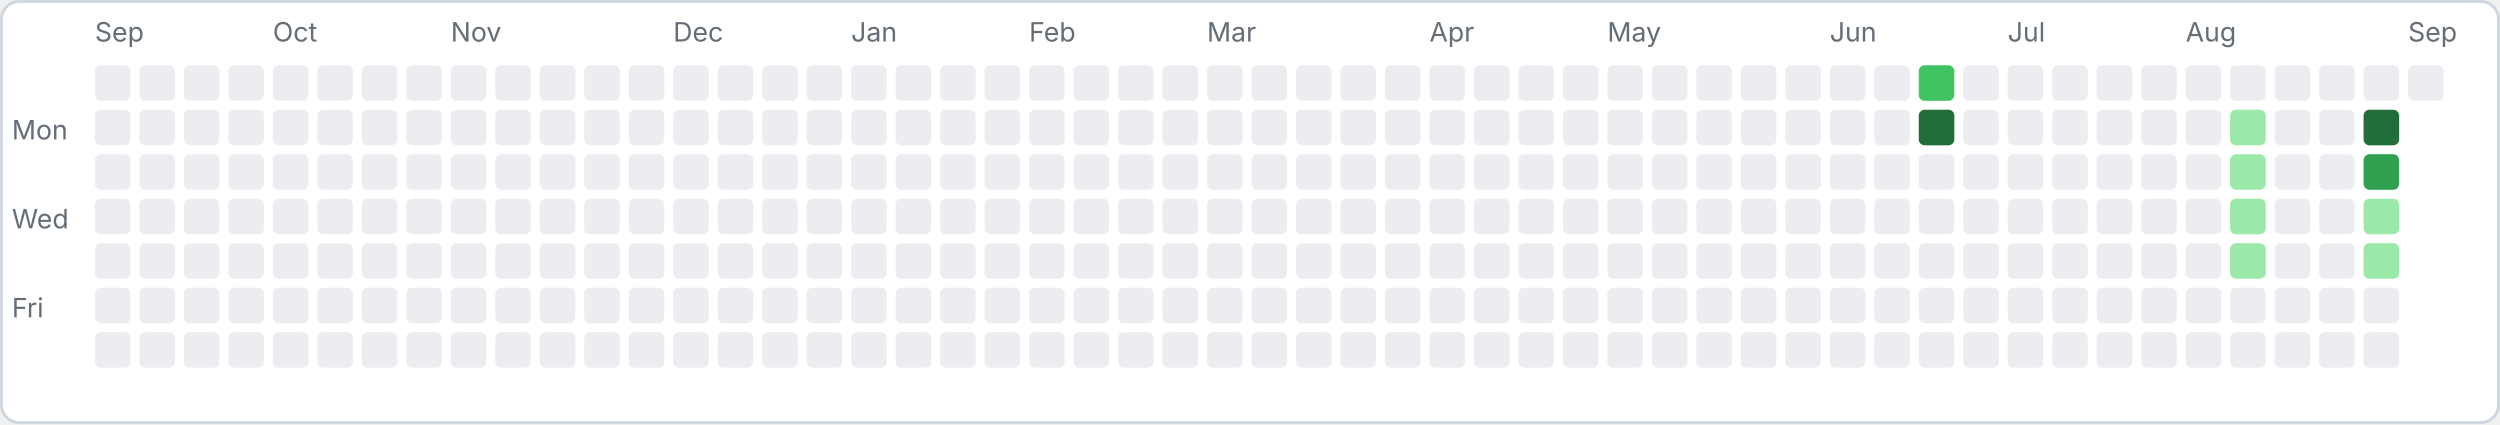
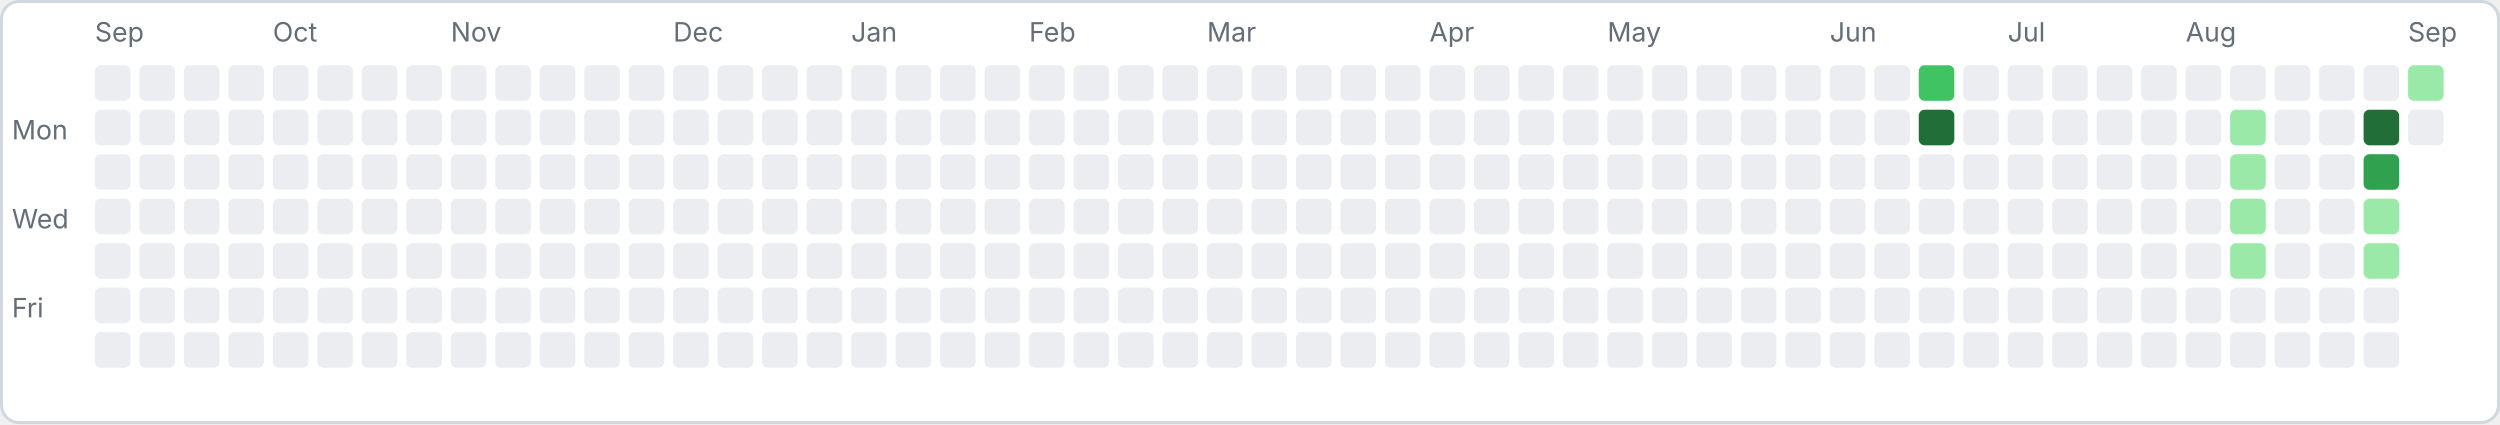
<svg xmlns="http://www.w3.org/2000/svg" width="843" height="143" viewBox="0 0 843 143">
  <rect x="0.5" y="0.5" width="842" height="142" rx="6" fill="#ffffff" stroke="#d0d7de" />
  <text x="4" y="47" font-family="-apple-system,sans-serif" font-size="9" fill="#656d76">Mon</text>
  <text x="4" y="77" font-family="-apple-system,sans-serif" font-size="9" fill="#656d76">Wed</text>
  <text x="4" y="107" font-family="-apple-system,sans-serif" font-size="9" fill="#656d76">Fri</text>
  <rect x="32" y="22" width="12" height="12" rx="2" fill="#ebedf0" />
  <rect x="32" y="37" width="12" height="12" rx="2" fill="#ebedf0" />
  <rect x="32" y="52" width="12" height="12" rx="2" fill="#ebedf0" />
  <rect x="32" y="67" width="12" height="12" rx="2" fill="#ebedf0" />
  <rect x="32" y="82" width="12" height="12" rx="2" fill="#ebedf0" />
  <rect x="32" y="97" width="12" height="12" rx="2" fill="#ebedf0" />
  <rect x="32" y="112" width="12" height="12" rx="2" fill="#ebedf0" />
  <text x="32" y="14" font-family="-apple-system,sans-serif" font-size="9" fill="#656d76">Sep</text>
  <rect x="47" y="22" width="12" height="12" rx="2" fill="#ebedf0" />
  <rect x="47" y="37" width="12" height="12" rx="2" fill="#ebedf0" />
  <rect x="47" y="52" width="12" height="12" rx="2" fill="#ebedf0" />
  <rect x="47" y="67" width="12" height="12" rx="2" fill="#ebedf0" />
  <rect x="47" y="82" width="12" height="12" rx="2" fill="#ebedf0" />
  <rect x="47" y="97" width="12" height="12" rx="2" fill="#ebedf0" />
  <rect x="47" y="112" width="12" height="12" rx="2" fill="#ebedf0" />
  <rect x="62" y="22" width="12" height="12" rx="2" fill="#ebedf0" />
  <rect x="62" y="37" width="12" height="12" rx="2" fill="#ebedf0" />
  <rect x="62" y="52" width="12" height="12" rx="2" fill="#ebedf0" />
  <rect x="62" y="67" width="12" height="12" rx="2" fill="#ebedf0" />
  <rect x="62" y="82" width="12" height="12" rx="2" fill="#ebedf0" />
  <rect x="62" y="97" width="12" height="12" rx="2" fill="#ebedf0" />
  <rect x="62" y="112" width="12" height="12" rx="2" fill="#ebedf0" />
  <rect x="77" y="22" width="12" height="12" rx="2" fill="#ebedf0" />
  <rect x="77" y="37" width="12" height="12" rx="2" fill="#ebedf0" />
  <rect x="77" y="52" width="12" height="12" rx="2" fill="#ebedf0" />
  <rect x="77" y="67" width="12" height="12" rx="2" fill="#ebedf0" />
  <rect x="77" y="82" width="12" height="12" rx="2" fill="#ebedf0" />
  <rect x="77" y="97" width="12" height="12" rx="2" fill="#ebedf0" />
  <rect x="77" y="112" width="12" height="12" rx="2" fill="#ebedf0" />
  <rect x="92" y="22" width="12" height="12" rx="2" fill="#ebedf0" />
  <rect x="92" y="37" width="12" height="12" rx="2" fill="#ebedf0" />
  <rect x="92" y="52" width="12" height="12" rx="2" fill="#ebedf0" />
  <rect x="92" y="67" width="12" height="12" rx="2" fill="#ebedf0" />
  <rect x="92" y="82" width="12" height="12" rx="2" fill="#ebedf0" />
  <rect x="92" y="97" width="12" height="12" rx="2" fill="#ebedf0" />
  <rect x="92" y="112" width="12" height="12" rx="2" fill="#ebedf0" />
  <text x="92" y="14" font-family="-apple-system,sans-serif" font-size="9" fill="#656d76">Oct</text>
  <rect x="107" y="22" width="12" height="12" rx="2" fill="#ebedf0" />
  <rect x="107" y="37" width="12" height="12" rx="2" fill="#ebedf0" />
  <rect x="107" y="52" width="12" height="12" rx="2" fill="#ebedf0" />
  <rect x="107" y="67" width="12" height="12" rx="2" fill="#ebedf0" />
  <rect x="107" y="82" width="12" height="12" rx="2" fill="#ebedf0" />
  <rect x="107" y="97" width="12" height="12" rx="2" fill="#ebedf0" />
  <rect x="107" y="112" width="12" height="12" rx="2" fill="#ebedf0" />
  <rect x="122" y="22" width="12" height="12" rx="2" fill="#ebedf0" />
  <rect x="122" y="37" width="12" height="12" rx="2" fill="#ebedf0" />
  <rect x="122" y="52" width="12" height="12" rx="2" fill="#ebedf0" />
  <rect x="122" y="67" width="12" height="12" rx="2" fill="#ebedf0" />
  <rect x="122" y="82" width="12" height="12" rx="2" fill="#ebedf0" />
  <rect x="122" y="97" width="12" height="12" rx="2" fill="#ebedf0" />
  <rect x="122" y="112" width="12" height="12" rx="2" fill="#ebedf0" />
  <rect x="137" y="22" width="12" height="12" rx="2" fill="#ebedf0" />
  <rect x="137" y="37" width="12" height="12" rx="2" fill="#ebedf0" />
  <rect x="137" y="52" width="12" height="12" rx="2" fill="#ebedf0" />
  <rect x="137" y="67" width="12" height="12" rx="2" fill="#ebedf0" />
  <rect x="137" y="82" width="12" height="12" rx="2" fill="#ebedf0" />
  <rect x="137" y="97" width="12" height="12" rx="2" fill="#ebedf0" />
  <rect x="137" y="112" width="12" height="12" rx="2" fill="#ebedf0" />
  <rect x="152" y="22" width="12" height="12" rx="2" fill="#ebedf0" />
  <rect x="152" y="37" width="12" height="12" rx="2" fill="#ebedf0" />
  <rect x="152" y="52" width="12" height="12" rx="2" fill="#ebedf0" />
  <rect x="152" y="67" width="12" height="12" rx="2" fill="#ebedf0" />
  <rect x="152" y="82" width="12" height="12" rx="2" fill="#ebedf0" />
  <rect x="152" y="97" width="12" height="12" rx="2" fill="#ebedf0" />
  <rect x="152" y="112" width="12" height="12" rx="2" fill="#ebedf0" />
  <text x="152" y="14" font-family="-apple-system,sans-serif" font-size="9" fill="#656d76">Nov</text>
  <rect x="167" y="22" width="12" height="12" rx="2" fill="#ebedf0" />
  <rect x="167" y="37" width="12" height="12" rx="2" fill="#ebedf0" />
  <rect x="167" y="52" width="12" height="12" rx="2" fill="#ebedf0" />
  <rect x="167" y="67" width="12" height="12" rx="2" fill="#ebedf0" />
  <rect x="167" y="82" width="12" height="12" rx="2" fill="#ebedf0" />
  <rect x="167" y="97" width="12" height="12" rx="2" fill="#ebedf0" />
  <rect x="167" y="112" width="12" height="12" rx="2" fill="#ebedf0" />
  <rect x="182" y="22" width="12" height="12" rx="2" fill="#ebedf0" />
  <rect x="182" y="37" width="12" height="12" rx="2" fill="#ebedf0" />
  <rect x="182" y="52" width="12" height="12" rx="2" fill="#ebedf0" />
  <rect x="182" y="67" width="12" height="12" rx="2" fill="#ebedf0" />
  <rect x="182" y="82" width="12" height="12" rx="2" fill="#ebedf0" />
  <rect x="182" y="97" width="12" height="12" rx="2" fill="#ebedf0" />
  <rect x="182" y="112" width="12" height="12" rx="2" fill="#ebedf0" />
  <rect x="197" y="22" width="12" height="12" rx="2" fill="#ebedf0" />
  <rect x="197" y="37" width="12" height="12" rx="2" fill="#ebedf0" />
  <rect x="197" y="52" width="12" height="12" rx="2" fill="#ebedf0" />
  <rect x="197" y="67" width="12" height="12" rx="2" fill="#ebedf0" />
  <rect x="197" y="82" width="12" height="12" rx="2" fill="#ebedf0" />
  <rect x="197" y="97" width="12" height="12" rx="2" fill="#ebedf0" />
  <rect x="197" y="112" width="12" height="12" rx="2" fill="#ebedf0" />
  <rect x="212" y="22" width="12" height="12" rx="2" fill="#ebedf0" />
  <rect x="212" y="37" width="12" height="12" rx="2" fill="#ebedf0" />
  <rect x="212" y="52" width="12" height="12" rx="2" fill="#ebedf0" />
  <rect x="212" y="67" width="12" height="12" rx="2" fill="#ebedf0" />
  <rect x="212" y="82" width="12" height="12" rx="2" fill="#ebedf0" />
  <rect x="212" y="97" width="12" height="12" rx="2" fill="#ebedf0" />
  <rect x="212" y="112" width="12" height="12" rx="2" fill="#ebedf0" />
  <rect x="227" y="22" width="12" height="12" rx="2" fill="#ebedf0" />
  <rect x="227" y="37" width="12" height="12" rx="2" fill="#ebedf0" />
  <rect x="227" y="52" width="12" height="12" rx="2" fill="#ebedf0" />
  <rect x="227" y="67" width="12" height="12" rx="2" fill="#ebedf0" />
  <rect x="227" y="82" width="12" height="12" rx="2" fill="#ebedf0" />
  <rect x="227" y="97" width="12" height="12" rx="2" fill="#ebedf0" />
  <rect x="227" y="112" width="12" height="12" rx="2" fill="#ebedf0" />
  <text x="227" y="14" font-family="-apple-system,sans-serif" font-size="9" fill="#656d76">Dec</text>
  <rect x="242" y="22" width="12" height="12" rx="2" fill="#ebedf0" />
  <rect x="242" y="37" width="12" height="12" rx="2" fill="#ebedf0" />
  <rect x="242" y="52" width="12" height="12" rx="2" fill="#ebedf0" />
  <rect x="242" y="67" width="12" height="12" rx="2" fill="#ebedf0" />
  <rect x="242" y="82" width="12" height="12" rx="2" fill="#ebedf0" />
  <rect x="242" y="97" width="12" height="12" rx="2" fill="#ebedf0" />
  <rect x="242" y="112" width="12" height="12" rx="2" fill="#ebedf0" />
  <rect x="257" y="22" width="12" height="12" rx="2" fill="#ebedf0" />
  <rect x="257" y="37" width="12" height="12" rx="2" fill="#ebedf0" />
  <rect x="257" y="52" width="12" height="12" rx="2" fill="#ebedf0" />
  <rect x="257" y="67" width="12" height="12" rx="2" fill="#ebedf0" />
  <rect x="257" y="82" width="12" height="12" rx="2" fill="#ebedf0" />
  <rect x="257" y="97" width="12" height="12" rx="2" fill="#ebedf0" />
  <rect x="257" y="112" width="12" height="12" rx="2" fill="#ebedf0" />
  <rect x="272" y="22" width="12" height="12" rx="2" fill="#ebedf0" />
  <rect x="272" y="37" width="12" height="12" rx="2" fill="#ebedf0" />
  <rect x="272" y="52" width="12" height="12" rx="2" fill="#ebedf0" />
  <rect x="272" y="67" width="12" height="12" rx="2" fill="#ebedf0" />
  <rect x="272" y="82" width="12" height="12" rx="2" fill="#ebedf0" />
  <rect x="272" y="97" width="12" height="12" rx="2" fill="#ebedf0" />
  <rect x="272" y="112" width="12" height="12" rx="2" fill="#ebedf0" />
  <rect x="287" y="22" width="12" height="12" rx="2" fill="#ebedf0" />
  <rect x="287" y="37" width="12" height="12" rx="2" fill="#ebedf0" />
  <rect x="287" y="52" width="12" height="12" rx="2" fill="#ebedf0" />
  <rect x="287" y="67" width="12" height="12" rx="2" fill="#ebedf0" />
  <rect x="287" y="82" width="12" height="12" rx="2" fill="#ebedf0" />
  <rect x="287" y="97" width="12" height="12" rx="2" fill="#ebedf0" />
  <rect x="287" y="112" width="12" height="12" rx="2" fill="#ebedf0" />
  <text x="287" y="14" font-family="-apple-system,sans-serif" font-size="9" fill="#656d76">Jan</text>
  <rect x="302" y="22" width="12" height="12" rx="2" fill="#ebedf0" />
  <rect x="302" y="37" width="12" height="12" rx="2" fill="#ebedf0" />
  <rect x="302" y="52" width="12" height="12" rx="2" fill="#ebedf0" />
  <rect x="302" y="67" width="12" height="12" rx="2" fill="#ebedf0" />
  <rect x="302" y="82" width="12" height="12" rx="2" fill="#ebedf0" />
  <rect x="302" y="97" width="12" height="12" rx="2" fill="#ebedf0" />
  <rect x="302" y="112" width="12" height="12" rx="2" fill="#ebedf0" />
  <rect x="317" y="22" width="12" height="12" rx="2" fill="#ebedf0" />
  <rect x="317" y="37" width="12" height="12" rx="2" fill="#ebedf0" />
  <rect x="317" y="52" width="12" height="12" rx="2" fill="#ebedf0" />
  <rect x="317" y="67" width="12" height="12" rx="2" fill="#ebedf0" />
  <rect x="317" y="82" width="12" height="12" rx="2" fill="#ebedf0" />
  <rect x="317" y="97" width="12" height="12" rx="2" fill="#ebedf0" />
  <rect x="317" y="112" width="12" height="12" rx="2" fill="#ebedf0" />
  <rect x="332" y="22" width="12" height="12" rx="2" fill="#ebedf0" />
  <rect x="332" y="37" width="12" height="12" rx="2" fill="#ebedf0" />
  <rect x="332" y="52" width="12" height="12" rx="2" fill="#ebedf0" />
  <rect x="332" y="67" width="12" height="12" rx="2" fill="#ebedf0" />
  <rect x="332" y="82" width="12" height="12" rx="2" fill="#ebedf0" />
  <rect x="332" y="97" width="12" height="12" rx="2" fill="#ebedf0" />
  <rect x="332" y="112" width="12" height="12" rx="2" fill="#ebedf0" />
  <rect x="347" y="22" width="12" height="12" rx="2" fill="#ebedf0" />
  <rect x="347" y="37" width="12" height="12" rx="2" fill="#ebedf0" />
  <rect x="347" y="52" width="12" height="12" rx="2" fill="#ebedf0" />
  <rect x="347" y="67" width="12" height="12" rx="2" fill="#ebedf0" />
  <rect x="347" y="82" width="12" height="12" rx="2" fill="#ebedf0" />
  <rect x="347" y="97" width="12" height="12" rx="2" fill="#ebedf0" />
  <rect x="347" y="112" width="12" height="12" rx="2" fill="#ebedf0" />
  <text x="347" y="14" font-family="-apple-system,sans-serif" font-size="9" fill="#656d76">Feb</text>
  <rect x="362" y="22" width="12" height="12" rx="2" fill="#ebedf0" />
  <rect x="362" y="37" width="12" height="12" rx="2" fill="#ebedf0" />
  <rect x="362" y="52" width="12" height="12" rx="2" fill="#ebedf0" />
  <rect x="362" y="67" width="12" height="12" rx="2" fill="#ebedf0" />
  <rect x="362" y="82" width="12" height="12" rx="2" fill="#ebedf0" />
  <rect x="362" y="97" width="12" height="12" rx="2" fill="#ebedf0" />
  <rect x="362" y="112" width="12" height="12" rx="2" fill="#ebedf0" />
  <rect x="377" y="22" width="12" height="12" rx="2" fill="#ebedf0" />
  <rect x="377" y="37" width="12" height="12" rx="2" fill="#ebedf0" />
  <rect x="377" y="52" width="12" height="12" rx="2" fill="#ebedf0" />
  <rect x="377" y="67" width="12" height="12" rx="2" fill="#ebedf0" />
  <rect x="377" y="82" width="12" height="12" rx="2" fill="#ebedf0" />
  <rect x="377" y="97" width="12" height="12" rx="2" fill="#ebedf0" />
  <rect x="377" y="112" width="12" height="12" rx="2" fill="#ebedf0" />
  <rect x="392" y="22" width="12" height="12" rx="2" fill="#ebedf0" />
  <rect x="392" y="37" width="12" height="12" rx="2" fill="#ebedf0" />
  <rect x="392" y="52" width="12" height="12" rx="2" fill="#ebedf0" />
  <rect x="392" y="67" width="12" height="12" rx="2" fill="#ebedf0" />
  <rect x="392" y="82" width="12" height="12" rx="2" fill="#ebedf0" />
  <rect x="392" y="97" width="12" height="12" rx="2" fill="#ebedf0" />
  <rect x="392" y="112" width="12" height="12" rx="2" fill="#ebedf0" />
  <rect x="407" y="22" width="12" height="12" rx="2" fill="#ebedf0" />
  <rect x="407" y="37" width="12" height="12" rx="2" fill="#ebedf0" />
  <rect x="407" y="52" width="12" height="12" rx="2" fill="#ebedf0" />
  <rect x="407" y="67" width="12" height="12" rx="2" fill="#ebedf0" />
  <rect x="407" y="82" width="12" height="12" rx="2" fill="#ebedf0" />
  <rect x="407" y="97" width="12" height="12" rx="2" fill="#ebedf0" />
  <rect x="407" y="112" width="12" height="12" rx="2" fill="#ebedf0" />
  <text x="407" y="14" font-family="-apple-system,sans-serif" font-size="9" fill="#656d76">Mar</text>
  <rect x="422" y="22" width="12" height="12" rx="2" fill="#ebedf0" />
  <rect x="422" y="37" width="12" height="12" rx="2" fill="#ebedf0" />
  <rect x="422" y="52" width="12" height="12" rx="2" fill="#ebedf0" />
  <rect x="422" y="67" width="12" height="12" rx="2" fill="#ebedf0" />
  <rect x="422" y="82" width="12" height="12" rx="2" fill="#ebedf0" />
  <rect x="422" y="97" width="12" height="12" rx="2" fill="#ebedf0" />
  <rect x="422" y="112" width="12" height="12" rx="2" fill="#ebedf0" />
  <rect x="437" y="22" width="12" height="12" rx="2" fill="#ebedf0" />
  <rect x="437" y="37" width="12" height="12" rx="2" fill="#ebedf0" />
  <rect x="437" y="52" width="12" height="12" rx="2" fill="#ebedf0" />
  <rect x="437" y="67" width="12" height="12" rx="2" fill="#ebedf0" />
  <rect x="437" y="82" width="12" height="12" rx="2" fill="#ebedf0" />
  <rect x="437" y="97" width="12" height="12" rx="2" fill="#ebedf0" />
  <rect x="437" y="112" width="12" height="12" rx="2" fill="#ebedf0" />
  <rect x="452" y="22" width="12" height="12" rx="2" fill="#ebedf0" />
  <rect x="452" y="37" width="12" height="12" rx="2" fill="#ebedf0" />
  <rect x="452" y="52" width="12" height="12" rx="2" fill="#ebedf0" />
  <rect x="452" y="67" width="12" height="12" rx="2" fill="#ebedf0" />
  <rect x="452" y="82" width="12" height="12" rx="2" fill="#ebedf0" />
  <rect x="452" y="97" width="12" height="12" rx="2" fill="#ebedf0" />
  <rect x="452" y="112" width="12" height="12" rx="2" fill="#ebedf0" />
  <rect x="467" y="22" width="12" height="12" rx="2" fill="#ebedf0" />
  <rect x="467" y="37" width="12" height="12" rx="2" fill="#ebedf0" />
  <rect x="467" y="52" width="12" height="12" rx="2" fill="#ebedf0" />
  <rect x="467" y="67" width="12" height="12" rx="2" fill="#ebedf0" />
  <rect x="467" y="82" width="12" height="12" rx="2" fill="#ebedf0" />
  <rect x="467" y="97" width="12" height="12" rx="2" fill="#ebedf0" />
  <rect x="467" y="112" width="12" height="12" rx="2" fill="#ebedf0" />
  <rect x="482" y="22" width="12" height="12" rx="2" fill="#ebedf0" />
  <rect x="482" y="37" width="12" height="12" rx="2" fill="#ebedf0" />
  <rect x="482" y="52" width="12" height="12" rx="2" fill="#ebedf0" />
  <rect x="482" y="67" width="12" height="12" rx="2" fill="#ebedf0" />
  <rect x="482" y="82" width="12" height="12" rx="2" fill="#ebedf0" />
  <rect x="482" y="97" width="12" height="12" rx="2" fill="#ebedf0" />
  <rect x="482" y="112" width="12" height="12" rx="2" fill="#ebedf0" />
  <text x="482" y="14" font-family="-apple-system,sans-serif" font-size="9" fill="#656d76">Apr</text>
  <rect x="497" y="22" width="12" height="12" rx="2" fill="#ebedf0" />
  <rect x="497" y="37" width="12" height="12" rx="2" fill="#ebedf0" />
  <rect x="497" y="52" width="12" height="12" rx="2" fill="#ebedf0" />
  <rect x="497" y="67" width="12" height="12" rx="2" fill="#ebedf0" />
  <rect x="497" y="82" width="12" height="12" rx="2" fill="#ebedf0" />
  <rect x="497" y="97" width="12" height="12" rx="2" fill="#ebedf0" />
  <rect x="497" y="112" width="12" height="12" rx="2" fill="#ebedf0" />
  <rect x="512" y="22" width="12" height="12" rx="2" fill="#ebedf0" />
  <rect x="512" y="37" width="12" height="12" rx="2" fill="#ebedf0" />
  <rect x="512" y="52" width="12" height="12" rx="2" fill="#ebedf0" />
  <rect x="512" y="67" width="12" height="12" rx="2" fill="#ebedf0" />
  <rect x="512" y="82" width="12" height="12" rx="2" fill="#ebedf0" />
  <rect x="512" y="97" width="12" height="12" rx="2" fill="#ebedf0" />
  <rect x="512" y="112" width="12" height="12" rx="2" fill="#ebedf0" />
  <rect x="527" y="22" width="12" height="12" rx="2" fill="#ebedf0" />
  <rect x="527" y="37" width="12" height="12" rx="2" fill="#ebedf0" />
  <rect x="527" y="52" width="12" height="12" rx="2" fill="#ebedf0" />
  <rect x="527" y="67" width="12" height="12" rx="2" fill="#ebedf0" />
  <rect x="527" y="82" width="12" height="12" rx="2" fill="#ebedf0" />
  <rect x="527" y="97" width="12" height="12" rx="2" fill="#ebedf0" />
  <rect x="527" y="112" width="12" height="12" rx="2" fill="#ebedf0" />
  <rect x="542" y="22" width="12" height="12" rx="2" fill="#ebedf0" />
  <rect x="542" y="37" width="12" height="12" rx="2" fill="#ebedf0" />
  <rect x="542" y="52" width="12" height="12" rx="2" fill="#ebedf0" />
  <rect x="542" y="67" width="12" height="12" rx="2" fill="#ebedf0" />
  <rect x="542" y="82" width="12" height="12" rx="2" fill="#ebedf0" />
  <rect x="542" y="97" width="12" height="12" rx="2" fill="#ebedf0" />
  <rect x="542" y="112" width="12" height="12" rx="2" fill="#ebedf0" />
  <text x="542" y="14" font-family="-apple-system,sans-serif" font-size="9" fill="#656d76">May</text>
  <rect x="557" y="22" width="12" height="12" rx="2" fill="#ebedf0" />
  <rect x="557" y="37" width="12" height="12" rx="2" fill="#ebedf0" />
  <rect x="557" y="52" width="12" height="12" rx="2" fill="#ebedf0" />
  <rect x="557" y="67" width="12" height="12" rx="2" fill="#ebedf0" />
  <rect x="557" y="82" width="12" height="12" rx="2" fill="#ebedf0" />
  <rect x="557" y="97" width="12" height="12" rx="2" fill="#ebedf0" />
  <rect x="557" y="112" width="12" height="12" rx="2" fill="#ebedf0" />
  <rect x="572" y="22" width="12" height="12" rx="2" fill="#ebedf0" />
  <rect x="572" y="37" width="12" height="12" rx="2" fill="#ebedf0" />
  <rect x="572" y="52" width="12" height="12" rx="2" fill="#ebedf0" />
  <rect x="572" y="67" width="12" height="12" rx="2" fill="#ebedf0" />
  <rect x="572" y="82" width="12" height="12" rx="2" fill="#ebedf0" />
  <rect x="572" y="97" width="12" height="12" rx="2" fill="#ebedf0" />
  <rect x="572" y="112" width="12" height="12" rx="2" fill="#ebedf0" />
  <rect x="587" y="22" width="12" height="12" rx="2" fill="#ebedf0" />
  <rect x="587" y="37" width="12" height="12" rx="2" fill="#ebedf0" />
  <rect x="587" y="52" width="12" height="12" rx="2" fill="#ebedf0" />
  <rect x="587" y="67" width="12" height="12" rx="2" fill="#ebedf0" />
  <rect x="587" y="82" width="12" height="12" rx="2" fill="#ebedf0" />
  <rect x="587" y="97" width="12" height="12" rx="2" fill="#ebedf0" />
  <rect x="587" y="112" width="12" height="12" rx="2" fill="#ebedf0" />
  <rect x="602" y="22" width="12" height="12" rx="2" fill="#ebedf0" />
  <rect x="602" y="37" width="12" height="12" rx="2" fill="#ebedf0" />
  <rect x="602" y="52" width="12" height="12" rx="2" fill="#ebedf0" />
  <rect x="602" y="67" width="12" height="12" rx="2" fill="#ebedf0" />
  <rect x="602" y="82" width="12" height="12" rx="2" fill="#ebedf0" />
  <rect x="602" y="97" width="12" height="12" rx="2" fill="#ebedf0" />
  <rect x="602" y="112" width="12" height="12" rx="2" fill="#ebedf0" />
  <rect x="617" y="22" width="12" height="12" rx="2" fill="#ebedf0" />
  <rect x="617" y="37" width="12" height="12" rx="2" fill="#ebedf0" />
  <rect x="617" y="52" width="12" height="12" rx="2" fill="#ebedf0" />
  <rect x="617" y="67" width="12" height="12" rx="2" fill="#ebedf0" />
  <rect x="617" y="82" width="12" height="12" rx="2" fill="#ebedf0" />
  <rect x="617" y="97" width="12" height="12" rx="2" fill="#ebedf0" />
  <rect x="617" y="112" width="12" height="12" rx="2" fill="#ebedf0" />
  <text x="617" y="14" font-family="-apple-system,sans-serif" font-size="9" fill="#656d76">Jun</text>
  <rect x="632" y="22" width="12" height="12" rx="2" fill="#ebedf0" />
  <rect x="632" y="37" width="12" height="12" rx="2" fill="#ebedf0" />
  <rect x="632" y="52" width="12" height="12" rx="2" fill="#ebedf0" />
  <rect x="632" y="67" width="12" height="12" rx="2" fill="#ebedf0" />
  <rect x="632" y="82" width="12" height="12" rx="2" fill="#ebedf0" />
  <rect x="632" y="97" width="12" height="12" rx="2" fill="#ebedf0" />
  <rect x="632" y="112" width="12" height="12" rx="2" fill="#ebedf0" />
  <rect x="647" y="22" width="12" height="12" rx="2" fill="#40c463" />
  <rect x="647" y="37" width="12" height="12" rx="2" fill="#216e39" />
  <rect x="647" y="52" width="12" height="12" rx="2" fill="#ebedf0" />
  <rect x="647" y="67" width="12" height="12" rx="2" fill="#ebedf0" />
  <rect x="647" y="82" width="12" height="12" rx="2" fill="#ebedf0" />
  <rect x="647" y="97" width="12" height="12" rx="2" fill="#ebedf0" />
  <rect x="647" y="112" width="12" height="12" rx="2" fill="#ebedf0" />
  <rect x="662" y="22" width="12" height="12" rx="2" fill="#ebedf0" />
  <rect x="662" y="37" width="12" height="12" rx="2" fill="#ebedf0" />
  <rect x="662" y="52" width="12" height="12" rx="2" fill="#ebedf0" />
  <rect x="662" y="67" width="12" height="12" rx="2" fill="#ebedf0" />
  <rect x="662" y="82" width="12" height="12" rx="2" fill="#ebedf0" />
  <rect x="662" y="97" width="12" height="12" rx="2" fill="#ebedf0" />
  <rect x="662" y="112" width="12" height="12" rx="2" fill="#ebedf0" />
  <rect x="677" y="22" width="12" height="12" rx="2" fill="#ebedf0" />
  <rect x="677" y="37" width="12" height="12" rx="2" fill="#ebedf0" />
  <rect x="677" y="52" width="12" height="12" rx="2" fill="#ebedf0" />
  <rect x="677" y="67" width="12" height="12" rx="2" fill="#ebedf0" />
  <rect x="677" y="82" width="12" height="12" rx="2" fill="#ebedf0" />
  <rect x="677" y="97" width="12" height="12" rx="2" fill="#ebedf0" />
  <rect x="677" y="112" width="12" height="12" rx="2" fill="#ebedf0" />
  <text x="677" y="14" font-family="-apple-system,sans-serif" font-size="9" fill="#656d76">Jul</text>
  <rect x="692" y="22" width="12" height="12" rx="2" fill="#ebedf0" />
  <rect x="692" y="37" width="12" height="12" rx="2" fill="#ebedf0" />
  <rect x="692" y="52" width="12" height="12" rx="2" fill="#ebedf0" />
  <rect x="692" y="67" width="12" height="12" rx="2" fill="#ebedf0" />
  <rect x="692" y="82" width="12" height="12" rx="2" fill="#ebedf0" />
  <rect x="692" y="97" width="12" height="12" rx="2" fill="#ebedf0" />
  <rect x="692" y="112" width="12" height="12" rx="2" fill="#ebedf0" />
  <rect x="707" y="22" width="12" height="12" rx="2" fill="#ebedf0" />
  <rect x="707" y="37" width="12" height="12" rx="2" fill="#ebedf0" />
  <rect x="707" y="52" width="12" height="12" rx="2" fill="#ebedf0" />
  <rect x="707" y="67" width="12" height="12" rx="2" fill="#ebedf0" />
  <rect x="707" y="82" width="12" height="12" rx="2" fill="#ebedf0" />
  <rect x="707" y="97" width="12" height="12" rx="2" fill="#ebedf0" />
  <rect x="707" y="112" width="12" height="12" rx="2" fill="#ebedf0" />
  <rect x="722" y="22" width="12" height="12" rx="2" fill="#ebedf0" />
  <rect x="722" y="37" width="12" height="12" rx="2" fill="#ebedf0" />
  <rect x="722" y="52" width="12" height="12" rx="2" fill="#ebedf0" />
  <rect x="722" y="67" width="12" height="12" rx="2" fill="#ebedf0" />
  <rect x="722" y="82" width="12" height="12" rx="2" fill="#ebedf0" />
  <rect x="722" y="97" width="12" height="12" rx="2" fill="#ebedf0" />
  <rect x="722" y="112" width="12" height="12" rx="2" fill="#ebedf0" />
  <rect x="737" y="22" width="12" height="12" rx="2" fill="#ebedf0" />
  <rect x="737" y="37" width="12" height="12" rx="2" fill="#ebedf0" />
  <rect x="737" y="52" width="12" height="12" rx="2" fill="#ebedf0" />
  <rect x="737" y="67" width="12" height="12" rx="2" fill="#ebedf0" />
  <rect x="737" y="82" width="12" height="12" rx="2" fill="#ebedf0" />
  <rect x="737" y="97" width="12" height="12" rx="2" fill="#ebedf0" />
  <rect x="737" y="112" width="12" height="12" rx="2" fill="#ebedf0" />
  <text x="737" y="14" font-family="-apple-system,sans-serif" font-size="9" fill="#656d76">Aug</text>
  <rect x="752" y="22" width="12" height="12" rx="2" fill="#ebedf0" />
  <rect x="752" y="37" width="12" height="12" rx="2" fill="#9be9a8" />
  <rect x="752" y="52" width="12" height="12" rx="2" fill="#9be9a8" />
  <rect x="752" y="67" width="12" height="12" rx="2" fill="#9be9a8" />
  <rect x="752" y="82" width="12" height="12" rx="2" fill="#9be9a8" />
  <rect x="752" y="97" width="12" height="12" rx="2" fill="#ebedf0" />
  <rect x="752" y="112" width="12" height="12" rx="2" fill="#ebedf0" />
  <rect x="767" y="22" width="12" height="12" rx="2" fill="#ebedf0" />
  <rect x="767" y="37" width="12" height="12" rx="2" fill="#ebedf0" />
  <rect x="767" y="52" width="12" height="12" rx="2" fill="#ebedf0" />
  <rect x="767" y="67" width="12" height="12" rx="2" fill="#ebedf0" />
  <rect x="767" y="82" width="12" height="12" rx="2" fill="#ebedf0" />
  <rect x="767" y="97" width="12" height="12" rx="2" fill="#ebedf0" />
  <rect x="767" y="112" width="12" height="12" rx="2" fill="#ebedf0" />
  <rect x="782" y="22" width="12" height="12" rx="2" fill="#ebedf0" />
  <rect x="782" y="37" width="12" height="12" rx="2" fill="#ebedf0" />
  <rect x="782" y="52" width="12" height="12" rx="2" fill="#ebedf0" />
  <rect x="782" y="67" width="12" height="12" rx="2" fill="#ebedf0" />
  <rect x="782" y="82" width="12" height="12" rx="2" fill="#ebedf0" />
  <rect x="782" y="97" width="12" height="12" rx="2" fill="#ebedf0" />
  <rect x="782" y="112" width="12" height="12" rx="2" fill="#ebedf0" />
  <rect x="797" y="22" width="12" height="12" rx="2" fill="#ebedf0" />
  <rect x="797" y="37" width="12" height="12" rx="2" fill="#216e39" />
  <rect x="797" y="52" width="12" height="12" rx="2" fill="#30a14e" />
  <rect x="797" y="67" width="12" height="12" rx="2" fill="#9be9a8" />
  <rect x="797" y="82" width="12" height="12" rx="2" fill="#9be9a8" />
  <rect x="797" y="97" width="12" height="12" rx="2" fill="#ebedf0" />
  <rect x="797" y="112" width="12" height="12" rx="2" fill="#ebedf0" />
-   <rect x="812" y="22" width="12" height="12" rx="2" fill="#ebedf0" />
+   <rect x="812" y="22" width="12" height="12" rx="2" fill="#9be9a8" />
+   <rect x="812" y="37" width="12" height="12" rx="2" fill="#ebedf0" />
  <text x="812" y="14" font-family="-apple-system,sans-serif" font-size="9" fill="#656d76">Sep</text>
</svg>
